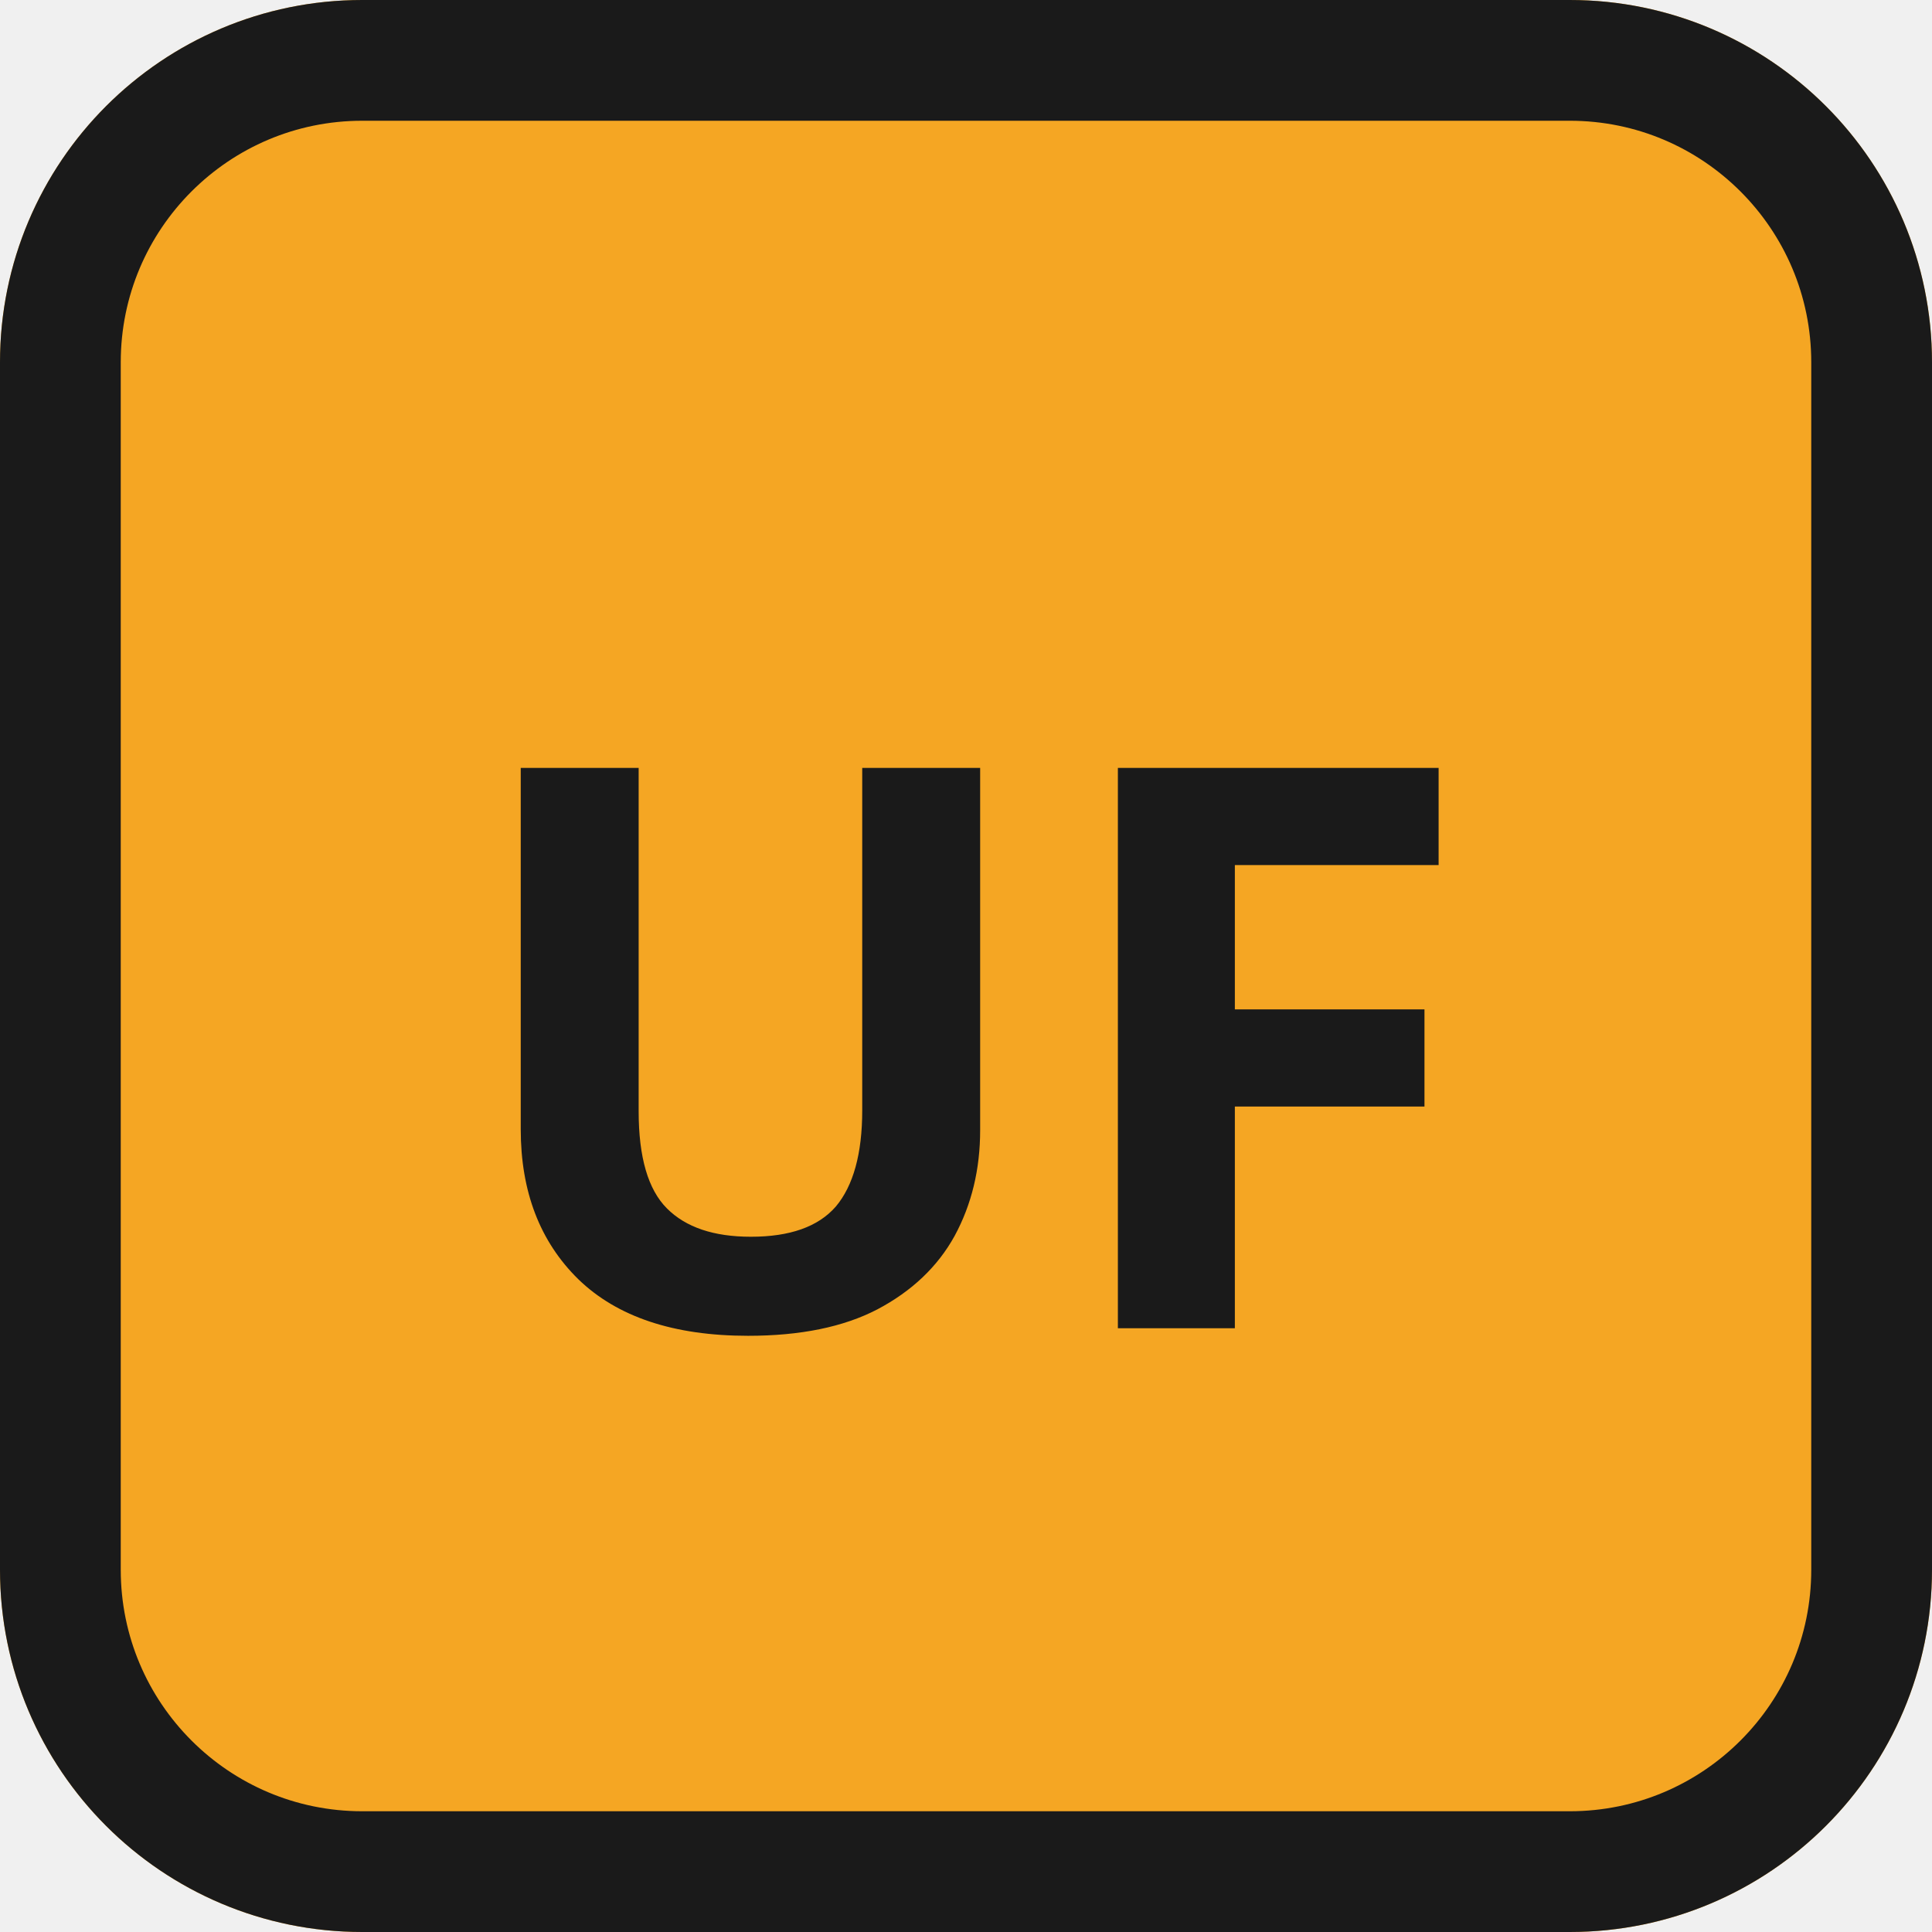
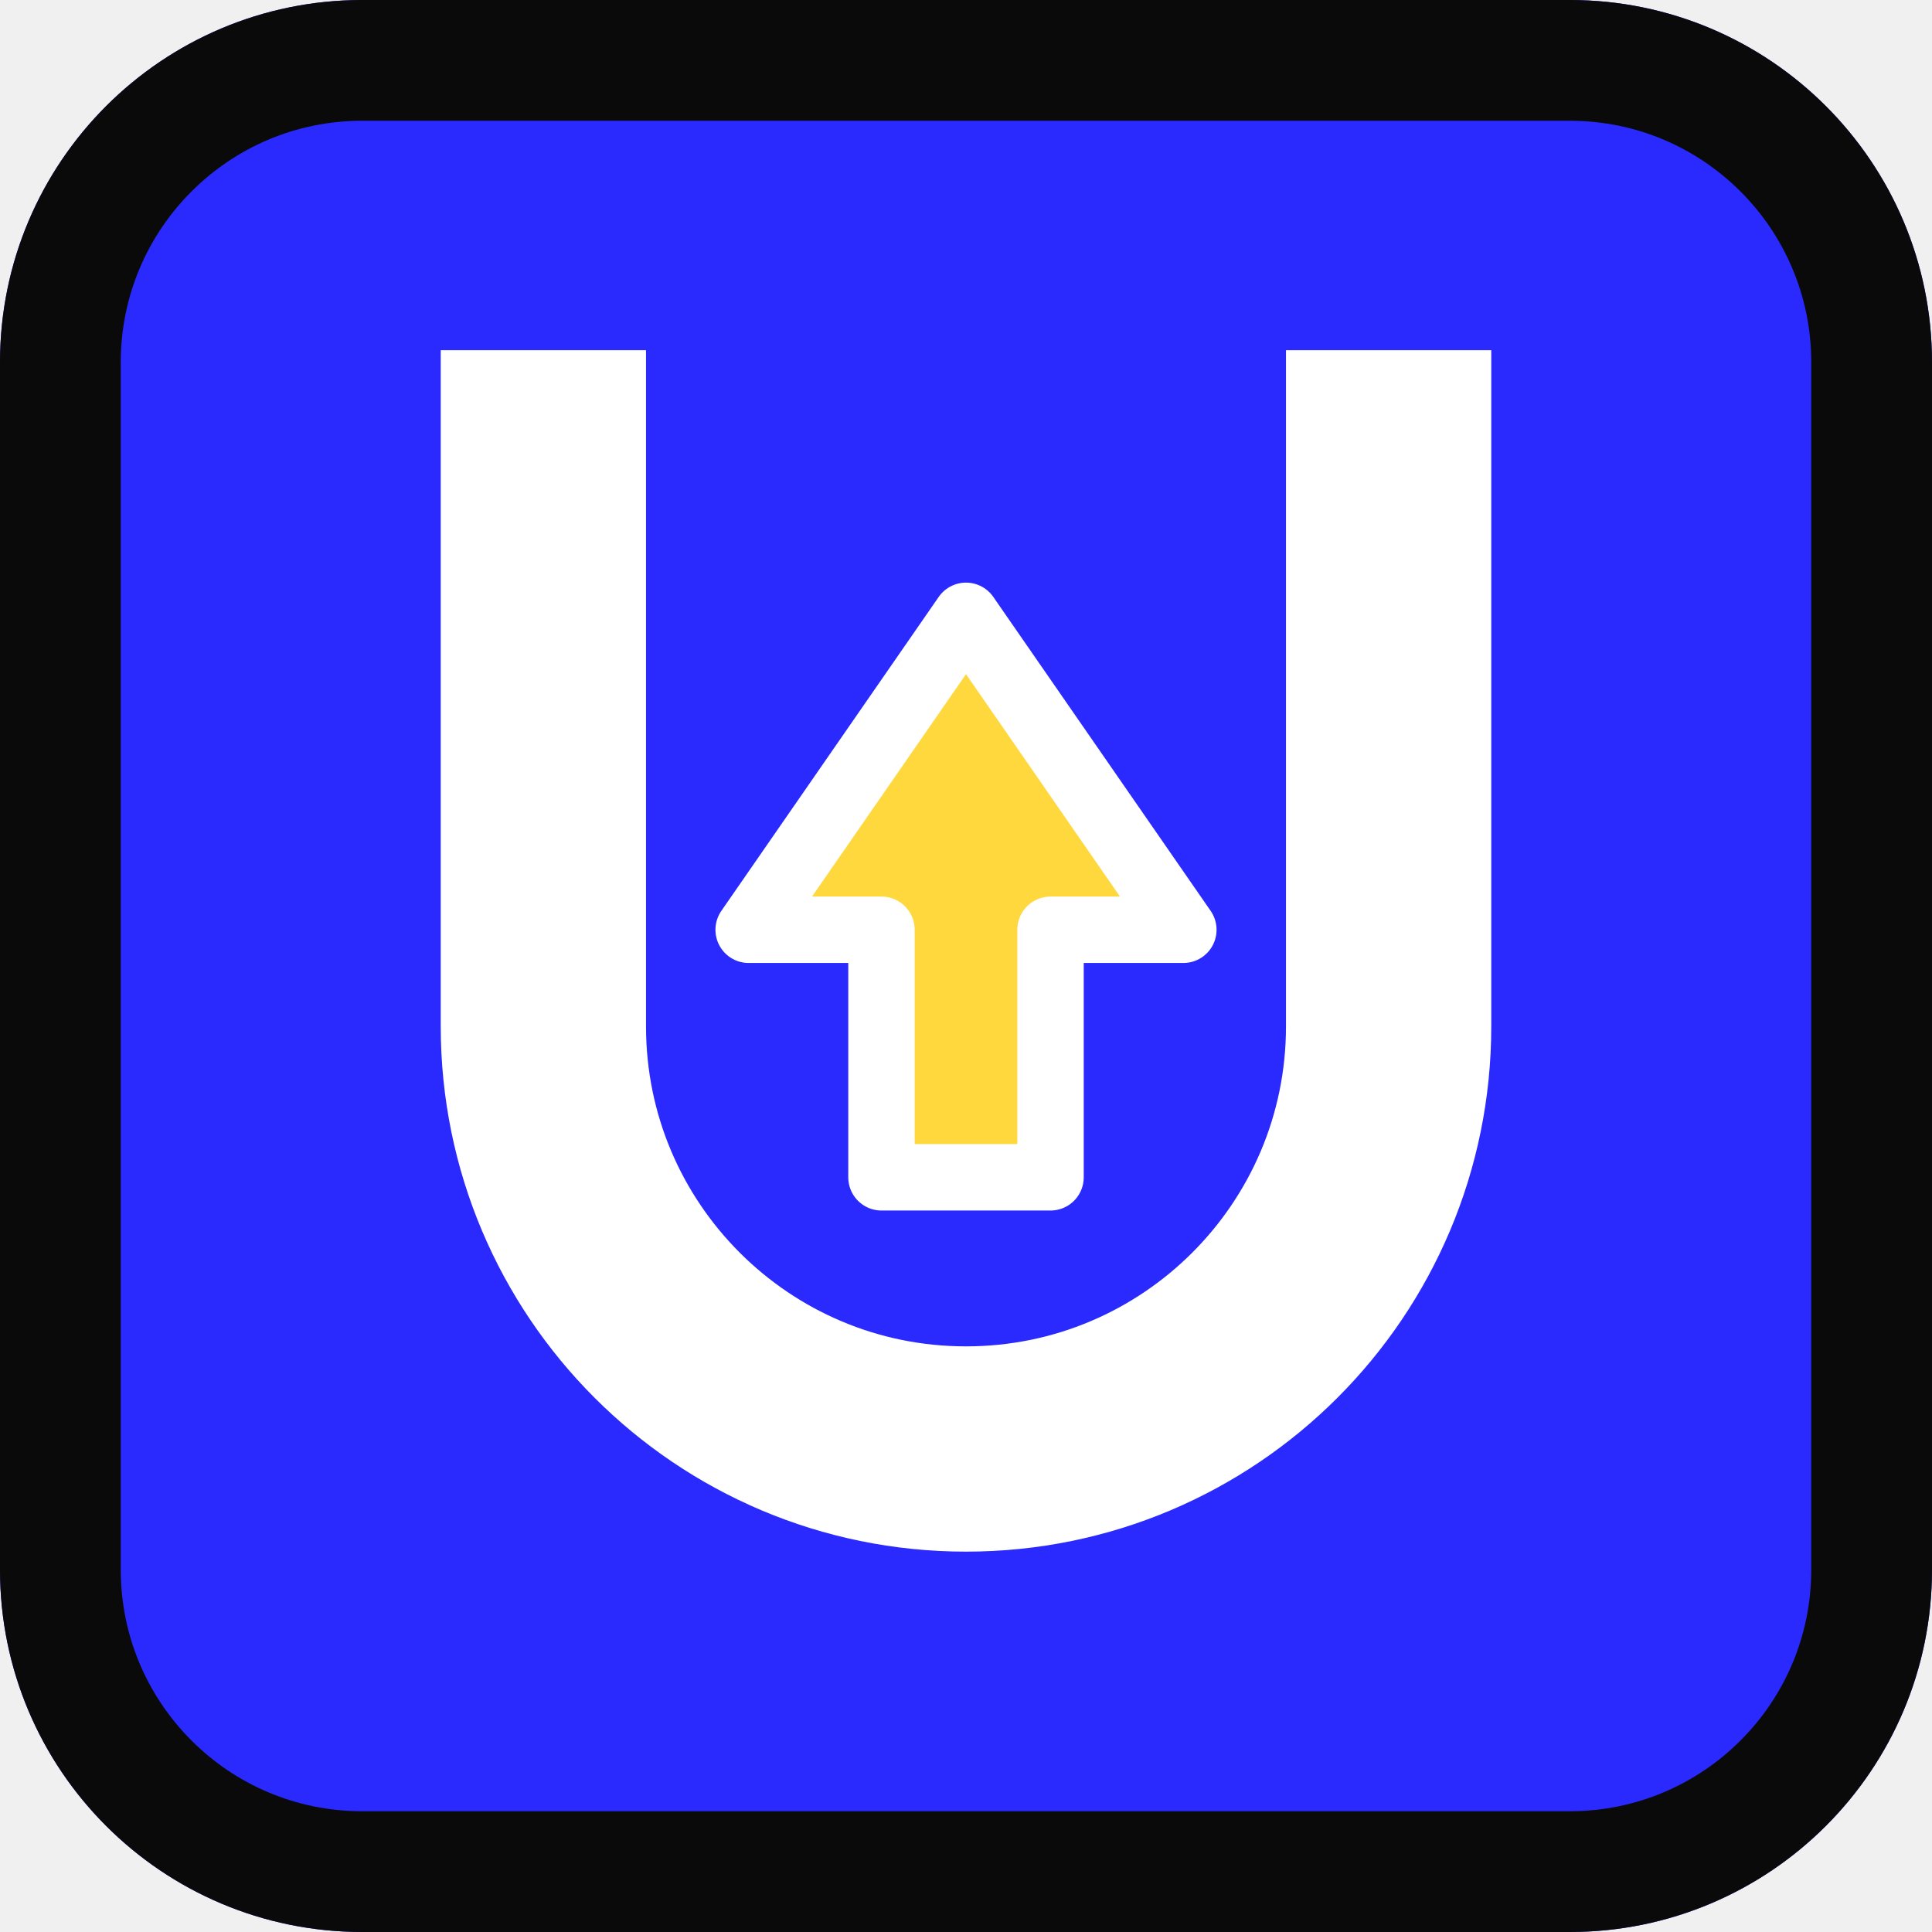
<svg xmlns="http://www.w3.org/2000/svg" viewBox="0 0 32 32" fill="none">
-   <rect width="32" height="32" rx="6" fill="#F5A623" />
-   <rect x="1" y="1" width="30" height="30" rx="5" stroke="#1a1a1a" stroke-width="2" />
-   <text x="16" y="22" font-family="Arial Black, sans-serif" font-size="13" font-weight="900" text-anchor="middle" fill="#1a1a1a">UF</text>
+   <rect width="32" height="32" rx="6" fill="#2a2aff" />
+   <rect x="1" y="1" width="30" height="30" rx="5" stroke="#0a0a0a" stroke-width="2" />
+   <g transform="translate(4 4)">
+     <path d="M5 3.5v9.5a7 7 0 0 0 14 0V3.5" stroke="#ffffff" stroke-width="3.4" stroke-linecap="square" />
+     <path d="M12 6.2 15.6 11.4h-2.2v4.1h-2.8v-4.1H8.4Z" fill="#ffd83d" stroke="#ffffff" stroke-width="1.1" stroke-linejoin="round" />
+   </g>
</svg>
